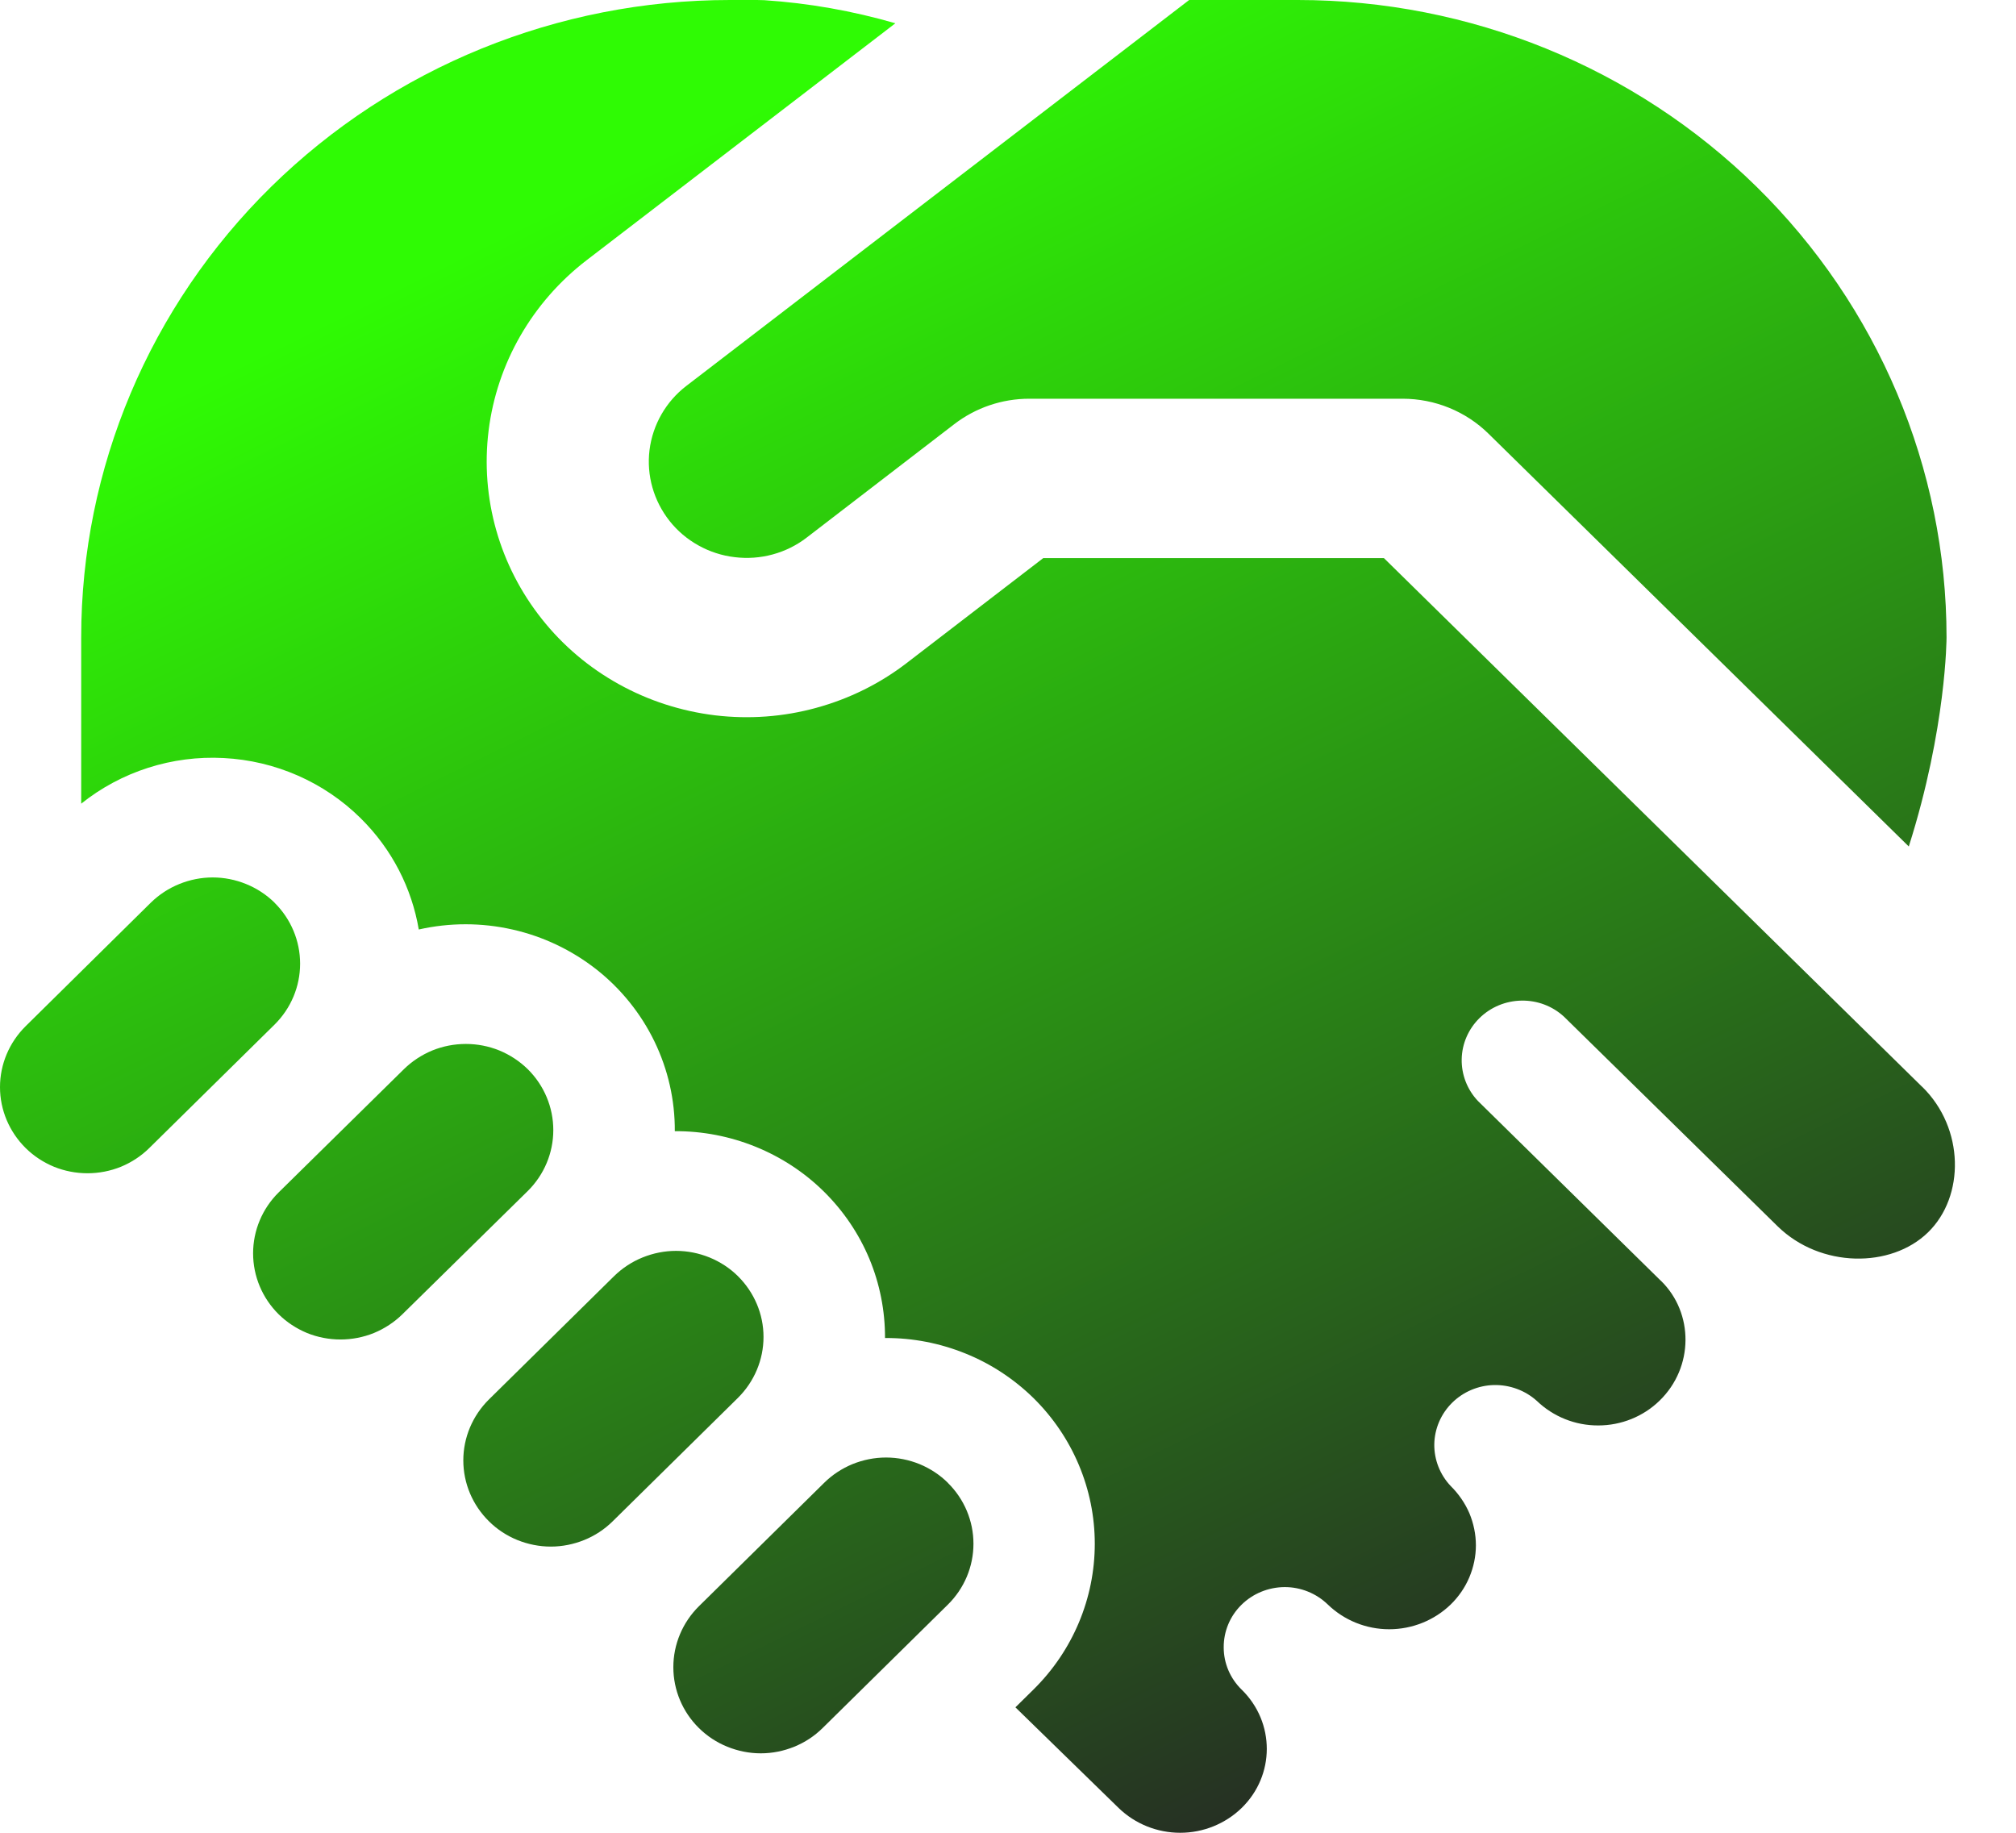
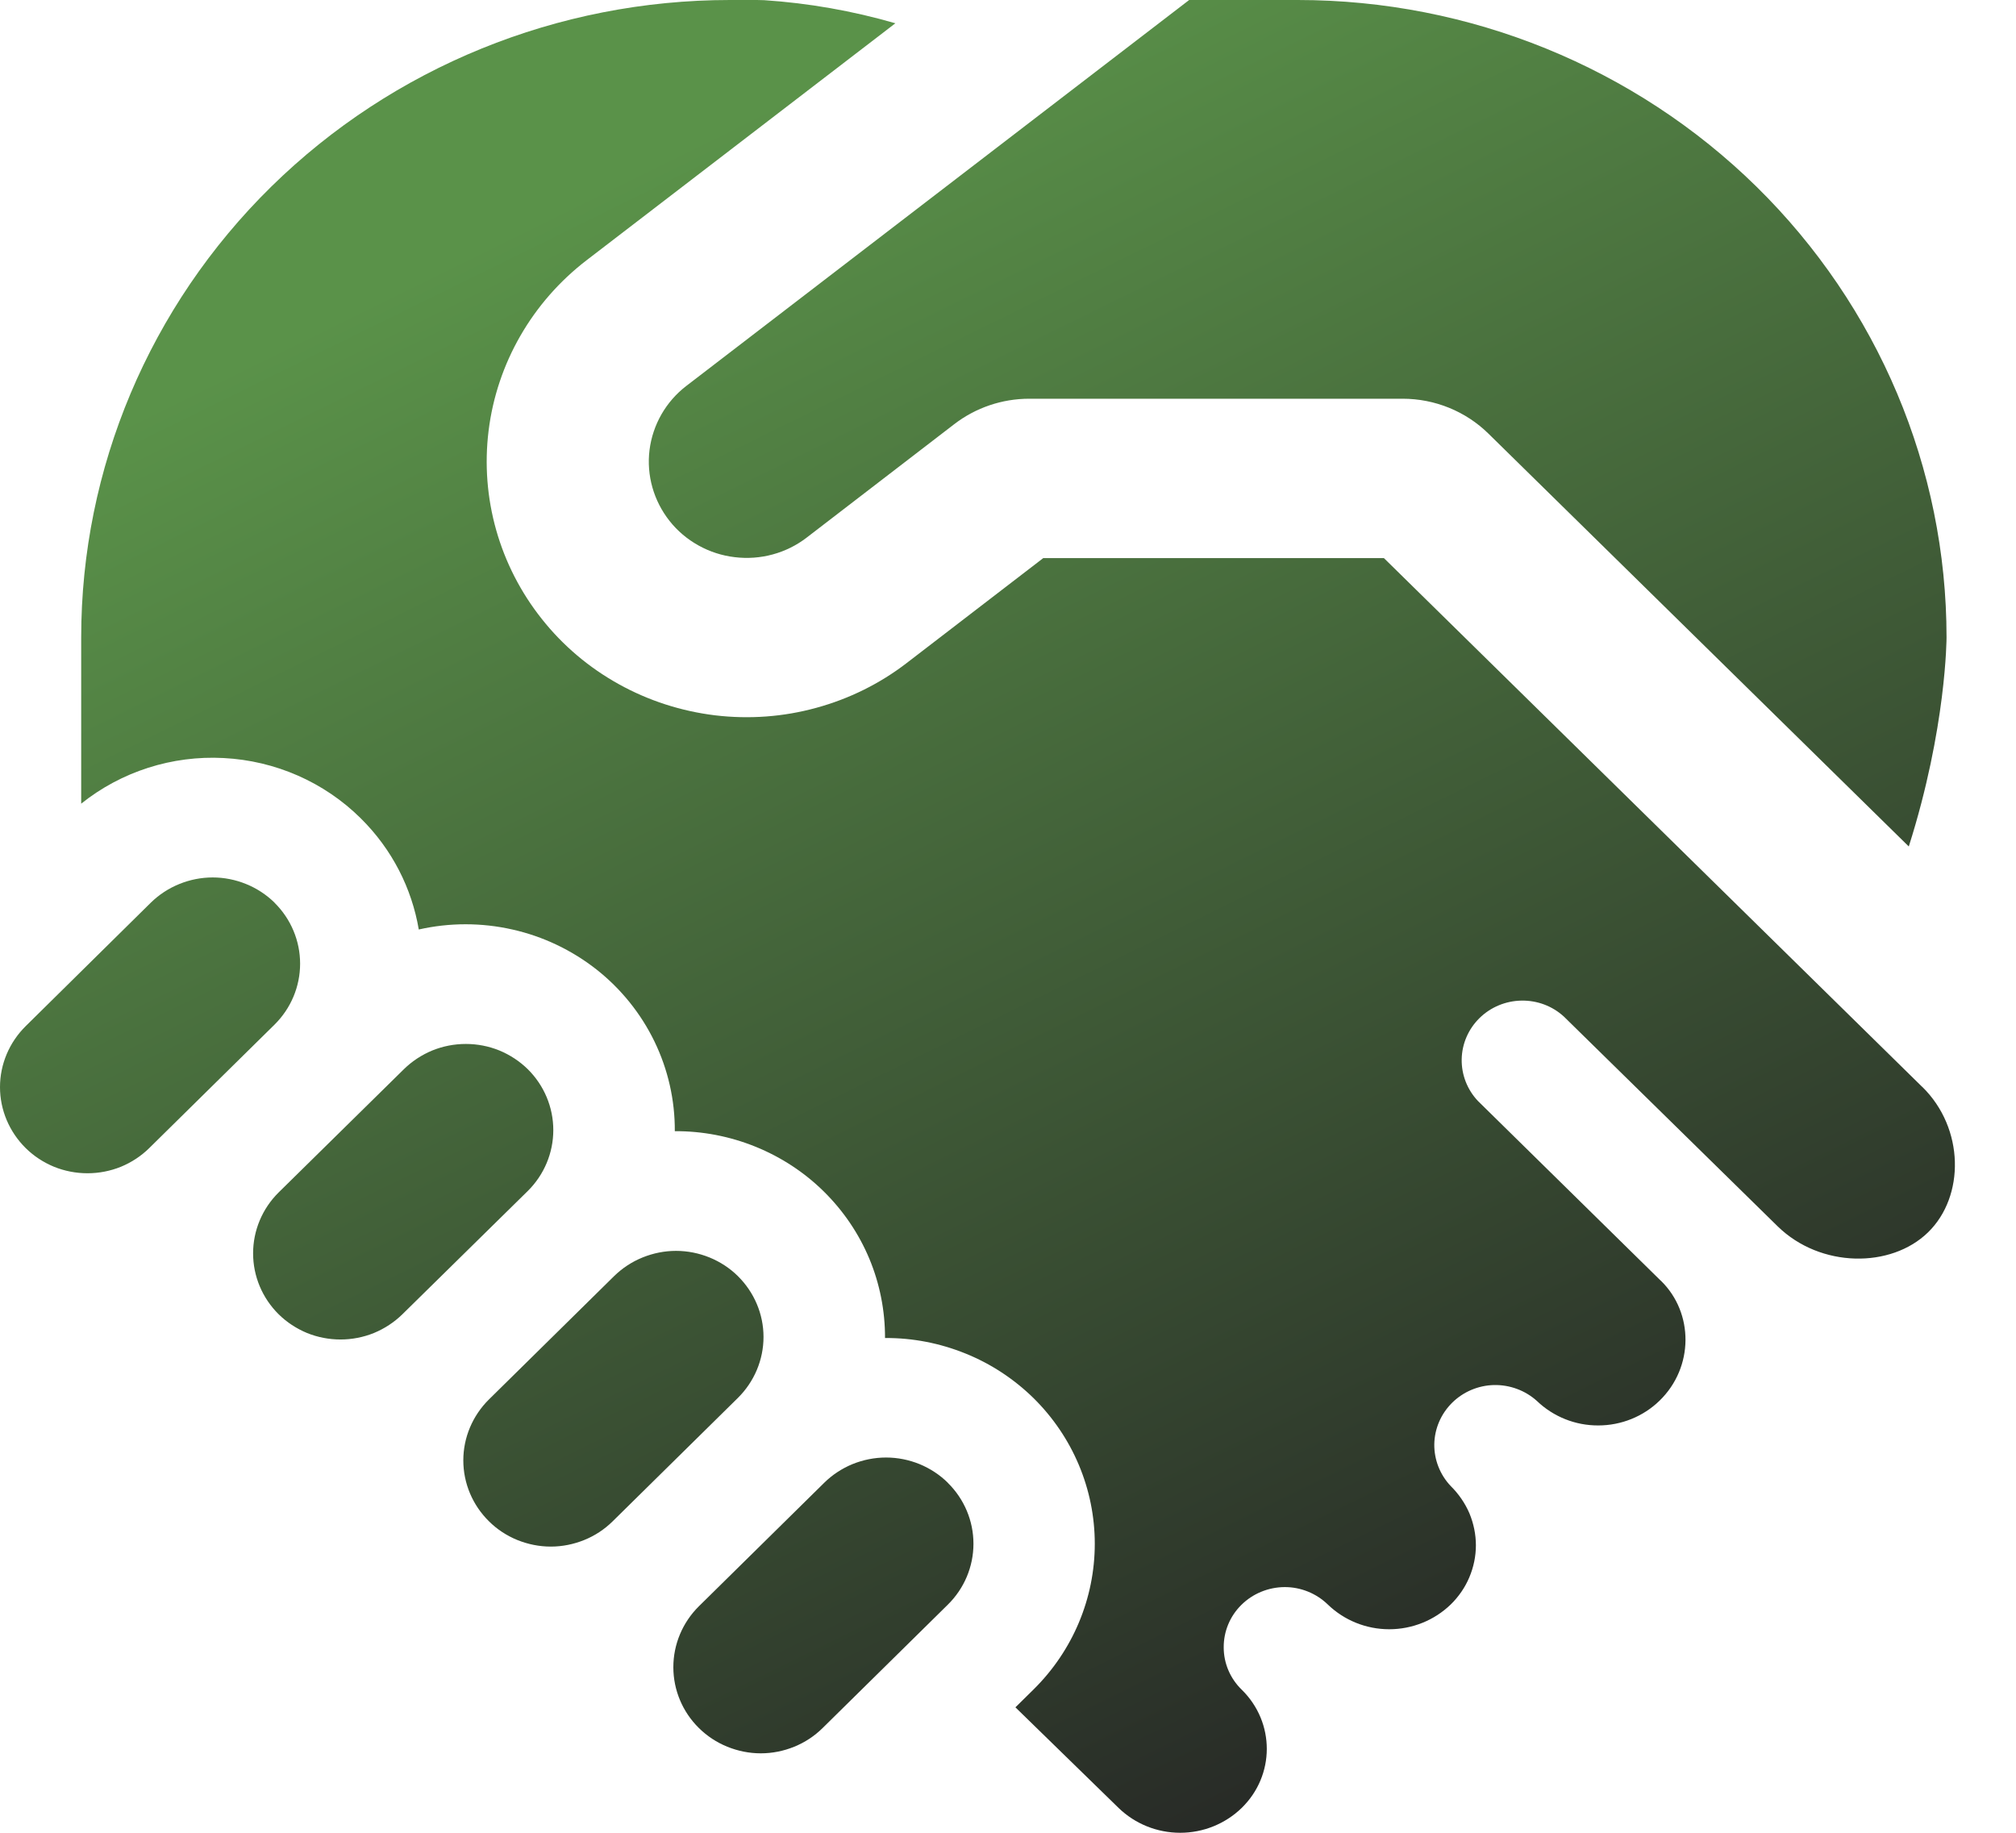
<svg xmlns="http://www.w3.org/2000/svg" width="22" height="20" viewBox="0 0 22 20" fill="none">
-   <path d="M21.242 6.955C21.242 6.955 21.242 7.941 20.83 9.237L16.244 4.733C15.995 4.488 15.658 4.351 15.306 4.351H11.232C10.935 4.351 10.647 4.449 10.413 4.629L8.805 5.865C8.695 5.95 8.569 6.013 8.433 6.05C8.298 6.087 8.157 6.097 8.018 6.08C7.879 6.064 7.744 6.02 7.622 5.952C7.5 5.884 7.393 5.794 7.307 5.685C7.133 5.465 7.054 5.187 7.088 4.911C7.123 4.634 7.267 4.382 7.49 4.211L12.977 0H14.162C16.039 0 17.84 0.733 19.168 2.037C20.496 3.342 21.242 5.111 21.242 6.955ZM2.996 9.85C2.907 9.763 2.802 9.694 2.686 9.647C2.571 9.6 2.446 9.575 2.321 9.575C2.196 9.575 2.071 9.6 1.956 9.647C1.84 9.694 1.735 9.763 1.646 9.85L0.28 11.198C0.101 11.375 0 11.614 0 11.863C0 12.112 0.101 12.351 0.28 12.528C0.368 12.615 0.473 12.684 0.589 12.732C0.705 12.779 0.829 12.803 0.955 12.803C1.08 12.803 1.204 12.779 1.32 12.732C1.436 12.684 1.541 12.615 1.629 12.528L2.996 11.181C3.175 11.004 3.275 10.765 3.275 10.516C3.275 10.267 3.175 10.028 2.996 9.851M4.408 11.667C4.497 11.58 4.602 11.511 4.718 11.463C4.834 11.416 4.958 11.392 5.084 11.392C5.209 11.392 5.333 11.416 5.449 11.463C5.565 11.511 5.67 11.58 5.759 11.667C5.938 11.844 6.038 12.083 6.038 12.332C6.038 12.581 5.938 12.82 5.759 12.997L4.391 14.342C4.302 14.429 4.197 14.498 4.081 14.546C3.965 14.593 3.841 14.617 3.716 14.617C3.59 14.617 3.466 14.593 3.35 14.546C3.235 14.498 3.129 14.429 3.041 14.342C2.862 14.165 2.762 13.926 2.762 13.677C2.762 13.428 2.862 13.189 3.041 13.012L4.408 11.667ZM8.052 13.925C7.964 13.838 7.858 13.769 7.743 13.722C7.627 13.675 7.503 13.65 7.377 13.65C7.252 13.65 7.128 13.675 7.012 13.722C6.896 13.769 6.791 13.838 6.702 13.925L5.336 15.271C5.157 15.448 5.056 15.687 5.056 15.936C5.056 16.186 5.157 16.425 5.336 16.601C5.424 16.689 5.53 16.758 5.645 16.805C5.761 16.852 5.885 16.877 6.011 16.877C6.136 16.877 6.26 16.852 6.376 16.805C6.492 16.758 6.597 16.689 6.686 16.601L8.052 15.255C8.231 15.078 8.332 14.839 8.332 14.589C8.332 14.34 8.231 14.102 8.052 13.925ZM10.344 16.181C10.256 16.094 10.151 16.025 10.035 15.977C9.919 15.93 9.795 15.905 9.669 15.905C9.544 15.905 9.419 15.93 9.303 15.977C9.187 16.025 9.082 16.094 8.994 16.181L7.627 17.528C7.448 17.705 7.348 17.944 7.348 18.193C7.348 18.442 7.448 18.681 7.627 18.857C7.716 18.945 7.821 19.014 7.937 19.061C8.053 19.108 8.177 19.133 8.302 19.133C8.428 19.133 8.552 19.108 8.667 19.061C8.783 19.014 8.888 18.945 8.977 18.857L10.343 17.511C10.523 17.334 10.623 17.095 10.623 16.846C10.623 16.597 10.523 16.358 10.343 16.181M9.771 0.254C9.305 0.119 8.825 0.034 8.34 0.002L8.26 0H7.966C6.088 0 4.288 0.733 2.96 2.037C1.632 3.342 0.886 5.111 0.886 6.955V8.77C1.323 8.42 1.878 8.242 2.441 8.272C3.004 8.301 3.536 8.534 3.934 8.927C4.282 9.27 4.494 9.697 4.57 10.143C4.906 10.067 5.255 10.067 5.591 10.143C5.926 10.218 6.24 10.368 6.509 10.579C6.778 10.791 6.994 11.06 7.142 11.365C7.29 11.671 7.366 12.005 7.364 12.344C7.665 12.342 7.965 12.4 8.244 12.513C8.523 12.626 8.777 12.792 8.99 13.002C9.203 13.212 9.372 13.461 9.487 13.736C9.601 14.01 9.659 14.304 9.658 14.601C9.959 14.599 10.257 14.657 10.536 14.77C10.814 14.882 11.067 15.049 11.28 15.258C11.707 15.68 11.947 16.251 11.947 16.846C11.947 17.442 11.707 18.013 11.28 18.435L11.081 18.631L12.208 19.73C12.387 19.903 12.628 20 12.879 20C13.13 20 13.37 19.903 13.549 19.73C13.915 19.374 13.916 18.797 13.551 18.439C13.425 18.317 13.354 18.151 13.354 17.977C13.353 17.803 13.422 17.636 13.547 17.513C13.671 17.39 13.841 17.32 14.018 17.319C14.194 17.318 14.364 17.387 14.49 17.509C14.669 17.682 14.909 17.779 15.16 17.779C15.411 17.779 15.652 17.682 15.831 17.509C15.918 17.424 15.987 17.324 16.034 17.213C16.081 17.102 16.106 16.983 16.106 16.863C16.106 16.743 16.081 16.624 16.035 16.513C15.987 16.402 15.918 16.302 15.832 16.217C15.714 16.093 15.65 15.929 15.652 15.76C15.655 15.591 15.724 15.429 15.846 15.308C15.967 15.188 16.131 15.118 16.304 15.114C16.476 15.111 16.643 15.172 16.771 15.287C16.95 15.459 17.19 15.556 17.441 15.555C17.692 15.555 17.932 15.458 18.11 15.285C18.486 14.92 18.484 14.327 18.126 13.977L18.123 13.975L16.129 12.015C16.012 11.892 15.948 11.728 15.951 11.559C15.954 11.39 16.024 11.229 16.145 11.11C16.267 10.99 16.431 10.922 16.603 10.919C16.775 10.916 16.941 10.978 17.067 11.094L19.4 13.383C19.866 13.838 20.636 13.842 21.04 13.448C21.443 13.056 21.439 12.312 20.977 11.86L20.975 11.859L15.102 6.09H11.385L9.896 7.234C9.603 7.46 9.267 7.626 8.908 7.724C8.549 7.823 8.174 7.85 7.804 7.806C7.434 7.761 7.077 7.646 6.753 7.466C6.428 7.286 6.143 7.045 5.914 6.756C5.45 6.173 5.241 5.434 5.332 4.699C5.423 3.965 5.808 3.296 6.401 2.84L9.771 0.254Z" fill="url(#paint0_linear_38_324)" />
+   <path d="M21.242 6.955C21.242 6.955 21.242 7.941 20.83 9.237L16.244 4.733C15.995 4.488 15.658 4.351 15.306 4.351H11.232C10.935 4.351 10.647 4.449 10.413 4.629L8.805 5.865C8.695 5.95 8.569 6.013 8.433 6.05C8.298 6.087 8.157 6.097 8.018 6.08C7.879 6.064 7.744 6.02 7.622 5.952C7.5 5.884 7.393 5.794 7.307 5.685C7.133 5.465 7.054 5.187 7.088 4.911C7.123 4.634 7.267 4.382 7.49 4.211L12.977 0H14.162C16.039 0 17.84 0.733 19.168 2.037C20.496 3.342 21.242 5.111 21.242 6.955ZM2.996 9.85C2.907 9.763 2.802 9.694 2.686 9.647C2.571 9.6 2.446 9.575 2.321 9.575C2.196 9.575 2.071 9.6 1.956 9.647C1.84 9.694 1.735 9.763 1.646 9.85L0.28 11.198C0.101 11.375 0 11.614 0 11.863C0 12.112 0.101 12.351 0.28 12.528C0.368 12.615 0.473 12.684 0.589 12.732C0.705 12.779 0.829 12.803 0.955 12.803C1.08 12.803 1.204 12.779 1.32 12.732C1.436 12.684 1.541 12.615 1.629 12.528L2.996 11.181C3.175 11.004 3.275 10.765 3.275 10.516C3.275 10.267 3.175 10.028 2.996 9.851M4.408 11.667C4.497 11.58 4.602 11.511 4.718 11.463C4.834 11.416 4.958 11.392 5.084 11.392C5.209 11.392 5.333 11.416 5.449 11.463C5.565 11.511 5.67 11.58 5.759 11.667C5.938 11.844 6.038 12.083 6.038 12.332C6.038 12.581 5.938 12.82 5.759 12.997L4.391 14.342C4.302 14.429 4.197 14.498 4.081 14.546C3.965 14.593 3.841 14.617 3.716 14.617C3.59 14.617 3.466 14.593 3.35 14.546C3.235 14.498 3.129 14.429 3.041 14.342C2.862 14.165 2.762 13.926 2.762 13.677C2.762 13.428 2.862 13.189 3.041 13.012L4.408 11.667ZM8.052 13.925C7.964 13.838 7.858 13.769 7.743 13.722C7.627 13.675 7.503 13.65 7.377 13.65C7.252 13.65 7.128 13.675 7.012 13.722C6.896 13.769 6.791 13.838 6.702 13.925L5.336 15.271C5.157 15.448 5.056 15.687 5.056 15.936C5.056 16.186 5.157 16.425 5.336 16.601C5.424 16.689 5.53 16.758 5.645 16.805C5.761 16.852 5.885 16.877 6.011 16.877C6.136 16.877 6.26 16.852 6.376 16.805C6.492 16.758 6.597 16.689 6.686 16.601L8.052 15.255C8.231 15.078 8.332 14.839 8.332 14.589C8.332 14.34 8.231 14.102 8.052 13.925ZM10.344 16.181C10.256 16.094 10.151 16.025 10.035 15.977C9.919 15.93 9.795 15.905 9.669 15.905C9.544 15.905 9.419 15.93 9.303 15.977C9.187 16.025 9.082 16.094 8.994 16.181L7.627 17.528C7.448 17.705 7.348 17.944 7.348 18.193C7.348 18.442 7.448 18.681 7.627 18.857C7.716 18.945 7.821 19.014 7.937 19.061C8.053 19.108 8.177 19.133 8.302 19.133C8.428 19.133 8.552 19.108 8.667 19.061C8.783 19.014 8.888 18.945 8.977 18.857L10.343 17.511C10.523 17.334 10.623 17.095 10.623 16.846C10.623 16.597 10.523 16.358 10.343 16.181M9.771 0.254C9.305 0.119 8.825 0.034 8.34 0.002L8.26 0H7.966C6.088 0 4.288 0.733 2.96 2.037C1.632 3.342 0.886 5.111 0.886 6.955V8.77C1.323 8.42 1.878 8.242 2.441 8.272C3.004 8.301 3.536 8.534 3.934 8.927C4.282 9.27 4.494 9.697 4.57 10.143C4.906 10.067 5.255 10.067 5.591 10.143C5.926 10.218 6.24 10.368 6.509 10.579C6.778 10.791 6.994 11.06 7.142 11.365C7.29 11.671 7.366 12.005 7.364 12.344C7.665 12.342 7.965 12.4 8.244 12.513C8.523 12.626 8.777 12.792 8.99 13.002C9.203 13.212 9.372 13.461 9.487 13.736C9.601 14.01 9.659 14.304 9.658 14.601C9.959 14.599 10.257 14.657 10.536 14.77C10.814 14.882 11.067 15.049 11.28 15.258C11.707 15.68 11.947 16.251 11.947 16.846C11.947 17.442 11.707 18.013 11.28 18.435L11.081 18.631L12.208 19.73C12.387 19.903 12.628 20 12.879 20C13.13 20 13.37 19.903 13.549 19.73C13.915 19.374 13.916 18.797 13.551 18.439C13.425 18.317 13.354 18.151 13.354 17.977C13.353 17.803 13.422 17.636 13.547 17.513C13.671 17.39 13.841 17.32 14.018 17.319C14.194 17.318 14.364 17.387 14.49 17.509C14.669 17.682 14.909 17.779 15.16 17.779C15.411 17.779 15.652 17.682 15.831 17.509C15.918 17.424 15.987 17.324 16.034 17.213C16.081 17.102 16.106 16.983 16.106 16.863C16.106 16.743 16.081 16.624 16.035 16.513C15.987 16.402 15.918 16.302 15.832 16.217C15.714 16.093 15.65 15.929 15.652 15.76C15.655 15.591 15.724 15.429 15.846 15.308C15.967 15.188 16.131 15.118 16.304 15.114C16.476 15.111 16.643 15.172 16.771 15.287C16.95 15.459 17.19 15.556 17.441 15.555C17.692 15.555 17.932 15.458 18.11 15.285C18.486 14.92 18.484 14.327 18.126 13.977L18.123 13.975L16.129 12.015C16.012 11.892 15.948 11.728 15.951 11.559C15.954 11.39 16.024 11.229 16.145 11.11C16.267 10.99 16.431 10.922 16.603 10.919C16.775 10.916 16.941 10.978 17.067 11.094L19.4 13.383C19.866 13.838 20.636 13.842 21.04 13.448C21.443 13.056 21.439 12.312 20.977 11.86L20.975 11.859L15.102 6.09H11.385L9.896 7.234C9.603 7.46 9.267 7.626 8.908 7.724C8.549 7.823 8.174 7.85 7.804 7.806C7.434 7.761 7.077 7.646 6.753 7.466C6.428 7.286 6.143 7.045 5.914 6.756C5.45 6.173 5.241 5.434 5.332 4.699C5.423 3.965 5.808 3.296 6.401 2.84L9.771 0.254Z" fill="url(#paint0_linear_217_1050)" />
  <defs>
-     <linearGradient id="paint0_linear_38_324" x1="10.667" y1="2.63073e-07" x2="19.55" y2="18.053" gradientUnits="userSpaceOnUse">
-       <stop stop-color="#2FFB04" />
+     <linearGradient id="paint0_linear_217_1050" x1="10.667" y1="2.63073e-07" x2="19.55" y2="18.053" gradientUnits="userSpaceOnUse">
+       <stop stop-color="#5A9249" />
      <stop offset="1" stop-color="#252525" />
    </linearGradient>
  </defs>
</svg>
